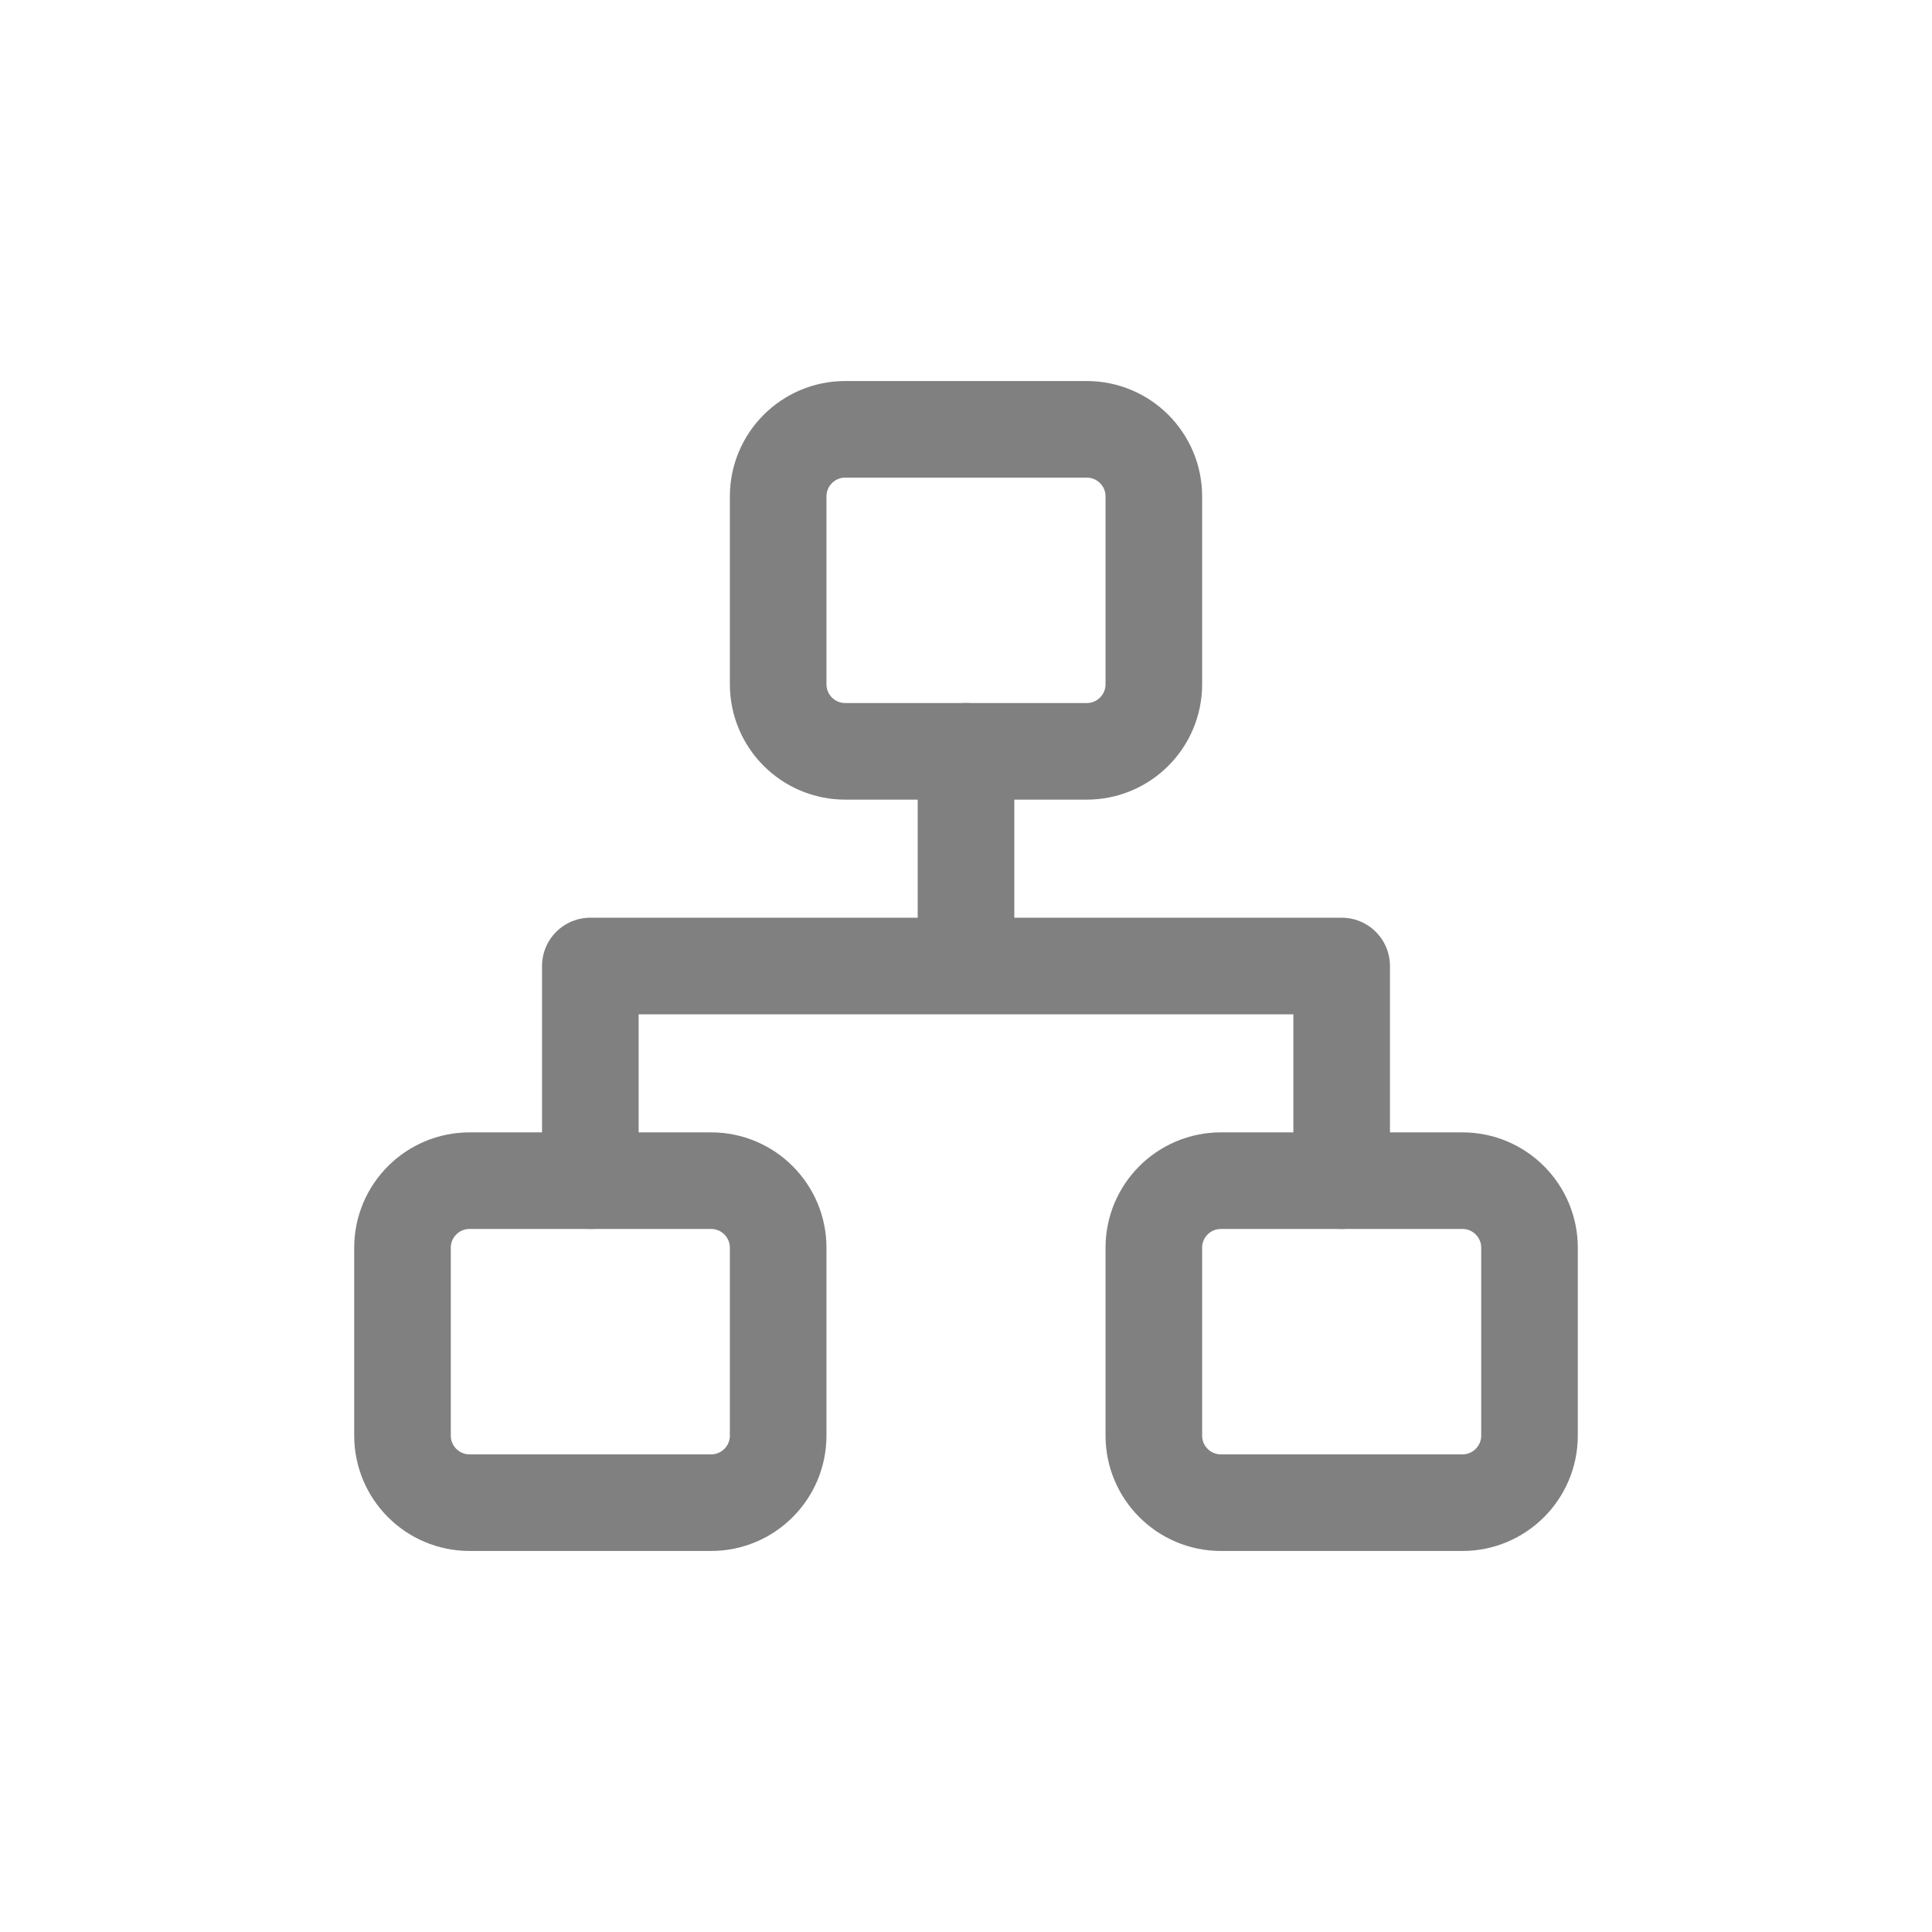
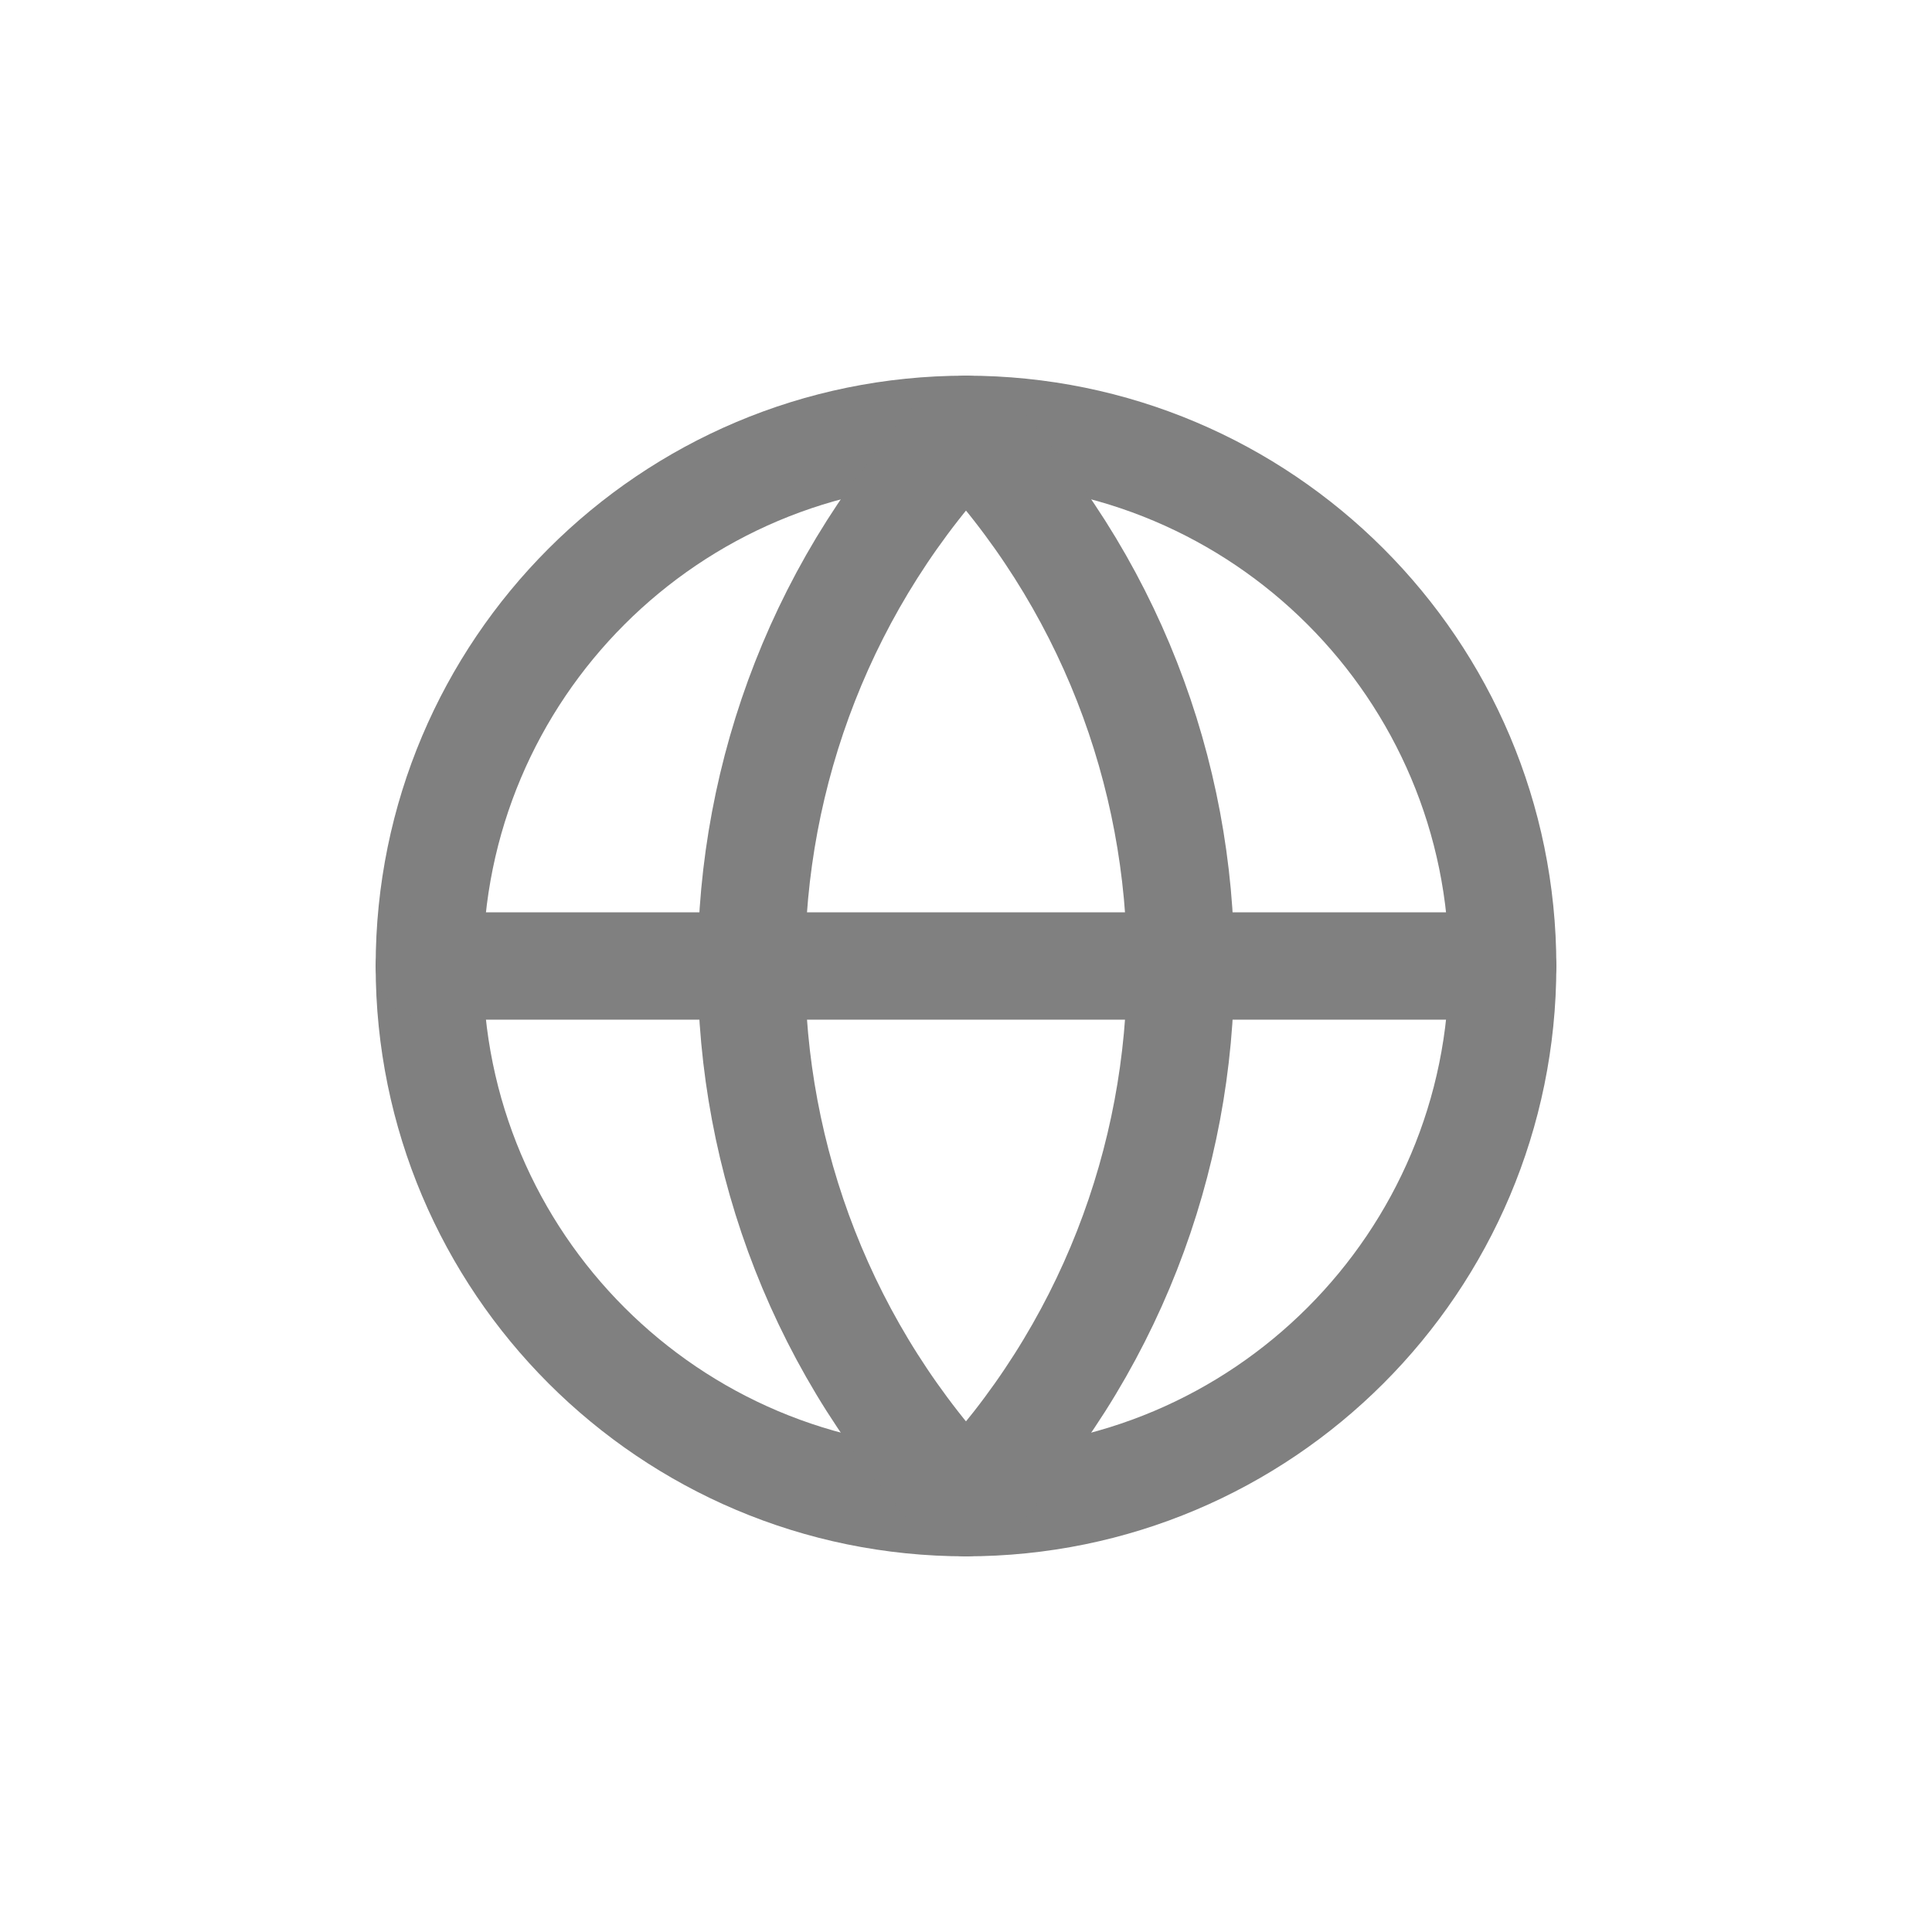
<svg xmlns="http://www.w3.org/2000/svg" width="36" height="36" viewBox="0 0 36 36">
-   <g fill="none" stroke="#808080" stroke-width="1.8" stroke-linecap="round" stroke-linejoin="round">
-     <path d="M18 14v4M11 22v-4h14v4" />
-     <rect x="14.5" y="8" width="7" height="6" rx="1.25" />
-     <rect x="7.5" y="22" width="7" height="6" rx="1.25" />
-     <rect x="21.5" y="22" width="7" height="6" rx="1.25" />
+   <g transform="translate(6 6)" fill="none" stroke="#808080" stroke-width="2" stroke-linecap="round" stroke-linejoin="round">
+     <circle cx="12" cy="12" r="10" />
+     <path d="M12 2a14.5 14.5 0 0 0 0 20 14.5 14.5 0 0 0 0-20" />
+     <path d="M2 12h20" />
  </g>
</svg>
